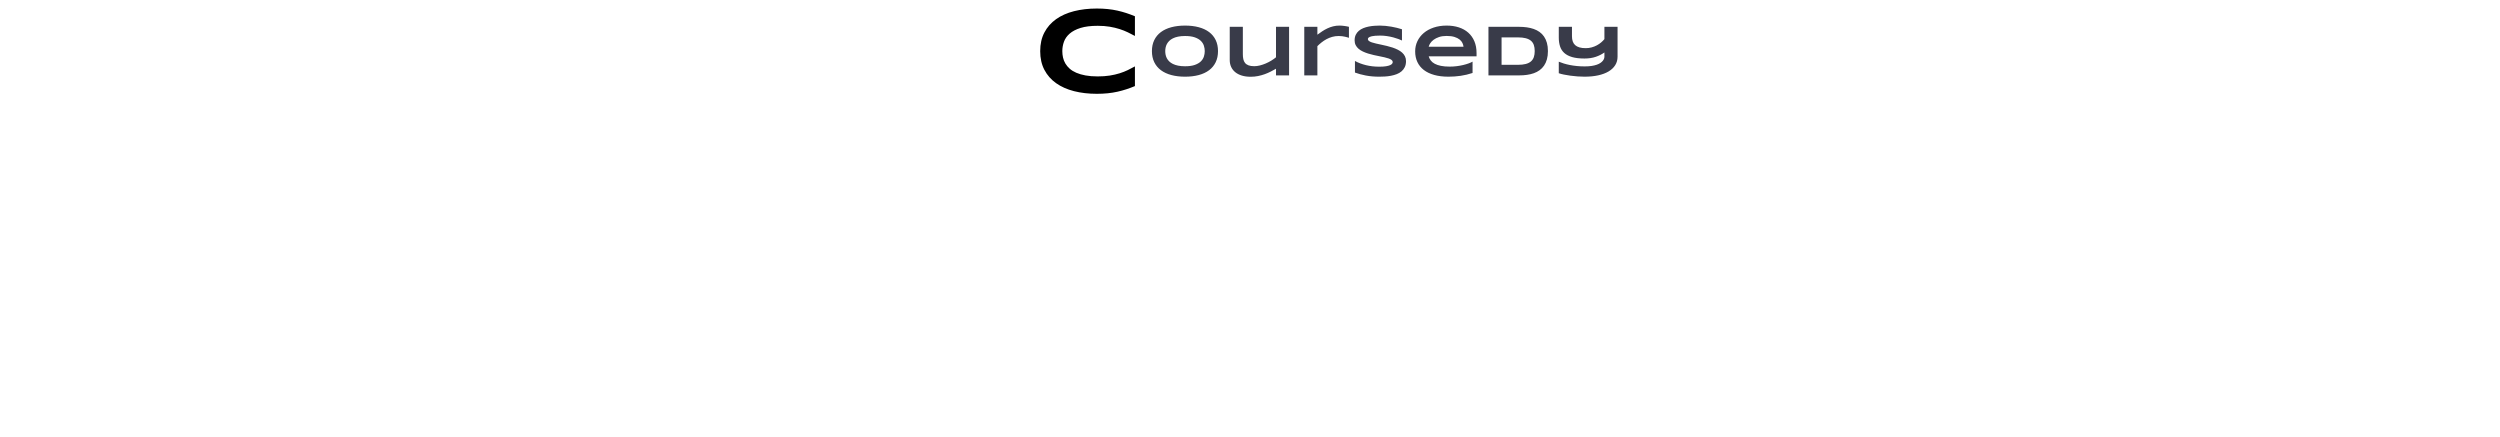
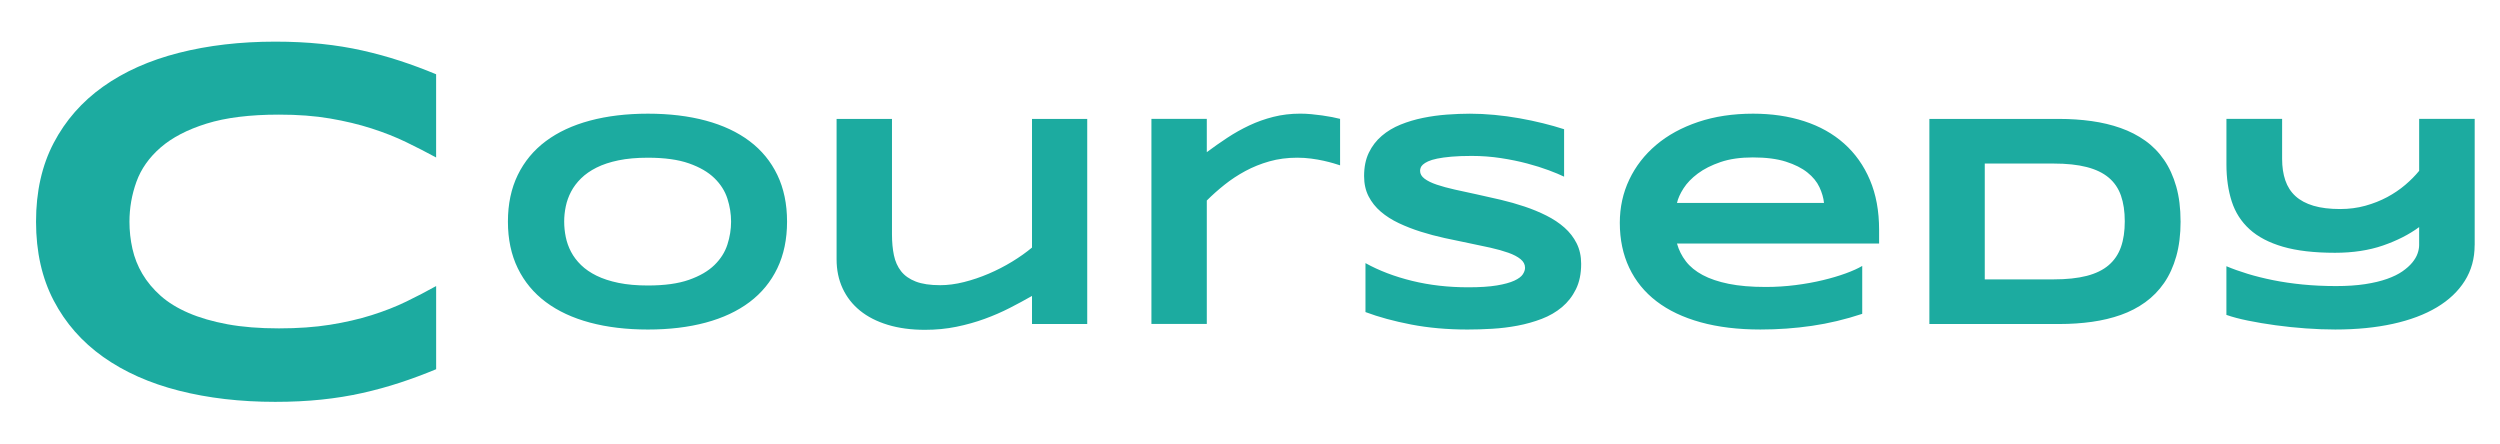
- <svg xmlns="http://www.w3.org/2000/svg" width="687.027" height="120" version="1.1" id="Capa_1" viewBox="0 0 512 512">
+ <svg xmlns="http://www.w3.org/2000/svg" width="947" height="168" version="1.1" id="Capa_1" viewBox="0 0 694 120">
  <defs id="SvgjsDefs1222" />
  <g id="SvgjsG1223" featurekey="root" fill="transparent" transform="matrix(1,0,0,1,NaN,NaN)" />
-   <g id="SvgjsG1224" featurekey="text4" fill="#000000" transform="matrix(7.0817,0,0,7.0817,1.491973,-62.40892)">
+   <g id="SvgjsG1224" featurekey="text4" fill="#1CABA0" transform="matrix(7.0817,0,0,7.0817,1.491973,-62.40892)">
    <path d="M16.885 23.066 q-0.703 0.293 -1.416 0.527 t-1.475 0.405 t-1.606 0.259 t-1.812 0.088 q-2.051 0 -3.774 -0.439 t-2.969 -1.323 t-1.938 -2.207 t-0.693 -3.091 t0.693 -3.091 t1.938 -2.207 t2.969 -1.323 t3.774 -0.439 q0.967 0 1.812 0.088 t1.606 0.259 t1.475 0.405 t1.416 0.527 l0 3.262 q-0.557 -0.303 -1.172 -0.601 t-1.357 -0.537 t-1.631 -0.391 t-2.002 -0.151 q-1.709 0 -2.837 0.352 t-1.802 0.938 t-0.947 1.343 t-0.273 1.567 q0 0.537 0.117 1.06 t0.391 0.986 t0.713 0.854 t1.094 0.674 t1.528 0.444 t2.017 0.161 q1.113 0 2.002 -0.142 t1.631 -0.376 t1.357 -0.532 t1.172 -0.61 l0 3.262 l0 0 z" />
  </g>
-   <g id="SvgjsG1225" featurekey="text1" fill="#393b49" transform="matrix(4.243053,0,0,4.243053,135.9024,-13.38297)">
-     <path d="M19.463 17.285 q0 1.729 -0.635 3.052 t-1.816 2.212 t-2.866 1.343 t-3.784 0.454 t-3.794 -0.454 t-2.886 -1.343 t-1.836 -2.212 t-0.645 -3.052 t0.645 -3.052 t1.836 -2.212 t2.886 -1.343 t3.794 -0.454 t3.784 0.454 t2.866 1.343 t1.816 2.212 t0.635 3.052 z M15.801 17.285 q0 -0.752 -0.239 -1.499 t-0.85 -1.343 t-1.665 -0.967 t-2.686 -0.371 q-1.094 0 -1.924 0.171 t-1.435 0.474 t-1.016 0.708 t-0.654 0.869 t-0.347 0.967 t-0.103 0.991 q0 0.498 0.103 1.006 t0.347 0.972 t0.654 0.864 t1.016 0.698 t1.435 0.469 t1.924 0.171 q1.631 0 2.686 -0.371 t1.665 -0.967 t0.85 -1.343 t0.239 -1.499 z M26.328 10.566 l0 7.559 q0 0.752 0.127 1.362 t0.469 1.045 t0.957 0.674 t1.602 0.239 q0.742 0 1.558 -0.205 t1.616 -0.547 t1.528 -0.786 t1.304 -0.923 l0 -8.418 l3.613 0 l0 13.418 l-3.613 0 l0 -1.836 q-0.684 0.391 -1.455 0.786 t-1.641 0.713 t-1.846 0.518 t-2.061 0.2 q-1.357 0 -2.432 -0.327 t-1.816 -0.928 t-1.138 -1.455 t-0.396 -1.909 l0 -9.18 l3.623 0 z M55.644 13.603 q-0.146 -0.049 -0.425 -0.132 t-0.649 -0.166 t-0.815 -0.142 t-0.913 -0.059 q-0.977 0 -1.821 0.239 t-1.577 0.635 t-1.362 0.898 t-1.157 1.03 l0 8.076 l-3.623 0 l0 -13.418 l3.623 0 l0 2.178 q0.654 -0.488 1.343 -0.942 t1.435 -0.806 t1.577 -0.562 t1.758 -0.21 q0.352 0 0.718 0.034 t0.713 0.083 t0.649 0.107 t0.527 0.117 l0 3.037 l0 0 z M70.303 14.346 q-0.381 -0.186 -1.006 -0.42 t-1.416 -0.444 t-1.719 -0.352 t-1.904 -0.142 q-0.781 0 -1.333 0.049 t-0.928 0.127 t-0.596 0.181 t-0.337 0.21 t-0.151 0.215 t-0.034 0.195 q0 0.293 0.293 0.513 t0.801 0.391 t1.182 0.322 t1.431 0.312 t1.562 0.352 t1.562 0.444 t1.431 0.591 t1.182 0.786 t0.801 1.035 t0.293 1.338 q0 0.967 -0.342 1.66 t-0.913 1.172 t-1.323 0.767 t-1.577 0.444 t-1.67 0.205 t-1.606 0.049 q-1.992 0 -3.687 -0.327 t-2.993 -0.815 l0 -3.203 q1.338 0.742 3.052 1.162 t3.667 0.42 q1.152 0 1.88 -0.122 t1.138 -0.312 t0.557 -0.415 t0.146 -0.43 q0 -0.322 -0.293 -0.562 t-0.801 -0.42 t-1.182 -0.332 t-1.431 -0.303 t-1.558 -0.327 t-1.558 -0.415 t-1.431 -0.557 t-1.182 -0.752 t-0.801 -1.006 t-0.293 -1.323 q0 -0.889 0.312 -1.533 t0.845 -1.099 t1.23 -0.737 t1.47 -0.439 t1.562 -0.215 t1.504 -0.059 q0.781 0 1.606 0.078 t1.626 0.22 t1.548 0.327 t1.382 0.391 l0 3.106 z M89.805 23.32 q-1.65 0.547 -3.296 0.786 t-3.364 0.239 q-2.197 0 -3.911 -0.474 t-2.886 -1.372 t-1.787 -2.197 t-0.615 -2.939 q0 -1.523 0.62 -2.827 t1.758 -2.266 t2.749 -1.504 t3.594 -0.542 q1.826 0 3.345 0.493 t2.607 1.46 t1.69 2.383 t0.601 3.262 l0 0.898 l-13.223 0 q0.176 0.635 0.581 1.162 t1.099 0.898 t1.704 0.576 t2.417 0.205 q0.996 0 1.953 -0.122 t1.787 -0.322 t1.499 -0.444 t1.079 -0.488 l0 3.135 z M87.305 16.064 q-0.049 -0.498 -0.298 -1.03 t-0.786 -0.962 t-1.406 -0.708 t-2.168 -0.278 q-1.221 0 -2.109 0.303 t-1.489 0.752 t-0.933 0.967 t-0.43 0.957 l9.619 0 z M110.635 17.266 q0 1.289 -0.283 2.29 t-0.796 1.743 t-1.23 1.26 t-1.597 0.83 t-1.895 0.454 t-2.119 0.142 l-8.516 0 l0 -13.418 l8.496 0 q1.104 0 2.119 0.142 t1.899 0.454 t1.606 0.825 t1.235 1.26 t0.796 1.743 t0.283 2.275 z M106.983 17.266 q0 -0.967 -0.249 -1.68 t-0.801 -1.177 t-1.44 -0.693 t-2.168 -0.229 l-4.502 0 l0 7.578 l4.502 0 q1.279 0 2.168 -0.229 t1.44 -0.703 t0.801 -1.187 t0.249 -1.68 z M129.873 18.828 q0 1.309 -0.645 2.334 t-1.831 1.733 t-2.871 1.079 t-3.774 0.371 q-0.918 0 -1.929 -0.073 t-1.973 -0.205 t-1.802 -0.303 t-1.416 -0.376 l0 -3.184 q0.625 0.264 1.392 0.498 t1.665 0.415 t1.929 0.283 t2.183 0.103 q1.084 0 1.909 -0.127 t1.431 -0.342 t1.006 -0.493 t0.645 -0.576 t0.347 -0.591 t0.103 -0.547 l0 -1.182 q-0.996 0.732 -2.373 1.206 t-3.135 0.474 q-2.041 0 -3.403 -0.396 t-2.183 -1.143 t-1.167 -1.821 t-0.347 -2.422 l0 -2.978 l3.643 0 l0 2.617 q0 0.791 0.21 1.406 t0.664 1.03 t1.177 0.63 t1.748 0.215 q0.869 0 1.646 -0.215 t1.431 -0.566 t1.182 -0.801 t0.908 -0.918 l0 -3.398 l3.633 0 l0 8.262 z" />
+   <g id="SvgjsG1225" featurekey="text1" fill="#1CABA0" transform="matrix(4.243053,0,0,4.243053,135.9024,-13.38297)">
+     <path d="M19.463 17.285 q0 1.729 -0.635 3.052 t-1.816 2.212 t-2.866 1.343 t-3.784 0.454 t-3.794 -0.454 t-2.886 -1.343 t-1.836 -2.212 t-0.645 -3.052 t0.645 -3.052 t1.836 -2.212 t2.886 -1.343 t3.794 -0.454 t3.784 0.454 t2.866 1.343 t1.816 2.212 t0.635 3.052 z M15.801 17.285 q0 -0.752 -0.239 -1.499 t-0.85 -1.343 t-1.665 -0.967 t-2.686 -0.371 q-1.094 0 -1.924 0.171 t-1.435 0.474 t-1.016 0.708 t-0.654 0.869 t-0.347 0.967 t-0.103 0.991 q0 0.498 0.103 1.006 t0.347 0.972 t0.654 0.864 t1.016 0.698 t1.435 0.469 t1.924 0.171 q1.631 0 2.686 -0.371 t1.665 -0.967 t0.85 -1.343 t0.239 -1.499 z M26.328 10.566 l0 7.559 q0 0.752 0.127 1.362 t0.469 1.045 t0.957 0.674 t1.602 0.239 q0.742 0 1.558 -0.205 t1.616 -0.547 t1.528 -0.786 t1.304 -0.923 l0 -8.418 l3.613 0 l0 13.418 l-3.613 0 l0 -1.836 q-0.684 0.391 -1.455 0.786 t-1.641 0.713 t-1.846 0.518 t-2.061 0.2 q-1.357 0 -2.432 -0.327 t-1.816 -0.928 t-1.138 -1.455 t-0.396 -1.909 l0 -9.18 l3.623 0 z M55.644 13.603 q-0.146 -0.049 -0.425 -0.132 t-0.649 -0.166 t-0.815 -0.142 t-0.913 -0.059 q-0.977 0 -1.821 0.239 t-1.577 0.635 t-1.362 0.898 t-1.157 1.03 l0 8.076 l-3.623 0 l0 -13.418 l3.623 0 l0 2.178 q0.654 -0.488 1.343 -0.942 t1.435 -0.806 t1.577 -0.562 t1.758 -0.21 q0.352 0 0.718 0.034 t0.713 0.083 t0.649 0.107 t0.527 0.117 l0 3.037 l0 0 z M70.303 14.346 q-0.381 -0.186 -1.006 -0.42 t-1.416 -0.444 t-1.719 -0.352 t-1.904 -0.142 q-0.781 0 -1.333 0.049 t-0.928 0.127 t-0.596 0.181 t-0.337 0.21 t-0.151 0.215 t-0.034 0.195 q0 0.293 0.293 0.513 t0.801 0.391 t1.182 0.322 t1.431 0.312 t1.562 0.352 t1.562 0.444 t1.431 0.591 t1.182 0.786 t0.801 1.035 t0.293 1.338 q0 0.967 -0.342 1.66 t-0.913 1.172 t-1.323 0.767 t-1.577 0.444 t-1.67 0.205 t-1.606 0.049 q-1.992 0 -3.687 -0.327 t-2.993 -0.815 l0 -3.203 q1.338 0.742 3.052 1.162 t3.667 0.42 q1.152 0 1.88 -0.122 t1.138 -0.312 t0.557 -0.415 t0.146 -0.43 q0 -0.322 -0.293 -0.562 t-0.801 -0.42 t-1.182 -0.332 t-1.431 -0.303 t-1.558 -0.327 t-1.558 -0.415 t-1.431 -0.557 t-1.182 -0.752 t-0.801 -1.006 t-0.293 -1.323 q0 -0.889 0.312 -1.533 t0.845 -1.099 t1.23 -0.737 t1.47 -0.439 t1.562 -0.215 t1.504 -0.059 q0.781 0 1.606 0.078 t1.626 0.22 t1.548 0.327 t1.382 0.391 l0 3.106 z M89.805 23.32 q-1.65 0.547 -3.296 0.786 t-3.364 0.239 q-2.197 0 -3.911 -0.474 t-2.886 -1.372 t-1.787 -2.197 t-0.615 -2.939 q0 -1.523 0.62 -2.827 t1.758 -2.266 t2.749 -1.504 t3.594 -0.542 q1.826 0 3.345 0.493 t2.607 1.46 t1.69 2.383 t0.601 3.262 l0 0.898 l-13.223 0 q0.176 0.635 0.581 1.162 t1.099 0.898 t1.704 0.576 t2.417 0.205 q0.996 0 1.953 -0.122 t1.787 -0.322 t1.499 -0.444 t1.079 -0.488 l0 3.135 z M87.305 16.064 q-0.049 -0.498 -0.298 -1.03 t-0.786 -0.962 t-1.406 -0.708 t-2.168 -0.278 q-1.221 0 -2.109 0.303 t-1.489 0.752 t-0.933 0.967 t-0.43 0.957 l9.619 0 z M110.635 17.266 q0 1.289 -0.283 2.29 t-0.796 1.743 t-1.23 1.26 t-1.597 0.83 t-1.895 0.454 t-2.119 0.142 l-8.516 0 l0 -13.418 l8.496 0 q1.104 0 2.119 0.142 t1.899 0.454 t1.606 0.825 t1.235 1.26 t0.796 1.743 t0.283 2.275 z M106.983 17.266 q0 -0.967 -0.249 -1.68 t-0.801 -1.177 t-1.44 -0.693 t-2.168 -0.229 l-4.502 0 l0 7.578 l4.502 0 q1.279 0 2.168 -0.229 t1.44 -0.703 t0.801 -1.187 t0.249 -1.68 z M129.873 18.828 q0 1.309 -0.645 2.334 t-1.831 1.733 t-2.871 1.079 t-3.774 0.371 q-0.918 0 -1.929 -0.073 t-1.973 -0.205 t-1.802 -0.303 t-1.416 -0.376 l0 -3.184 q0.625 0.264 1.392 0.498 t1.665 0.415 t1.929 0.283 t2.183 0.103 q1.084 0 1.909 -0.127 t1.431 -0.342 t1.006 -0.493 t0.645 -0.576 t0.347 -0.591 t0.103 -0.547 l0 -1.182 q-0.996 0.732 -2.373 1.206 t-3.135 0.474 q-2.041 0 -3.403 -0.396 t-2.183 -1.143 t-1.167 -1.821 t-0.347 -2.422 l0 -2.978 l3.643 0 l0 2.617 q0 0.791 0.21 1.406 t0.664 1.03 t1.177 0.63 t1.748 0.215 q0.869 0 1.646 -0.215 t1.431 -0.566 t1.182 -0.801 t0.908 -0.918 l0 -3.398 l3.633 0 l0 8.262 z">
+     </path>
  </g>
</svg>
